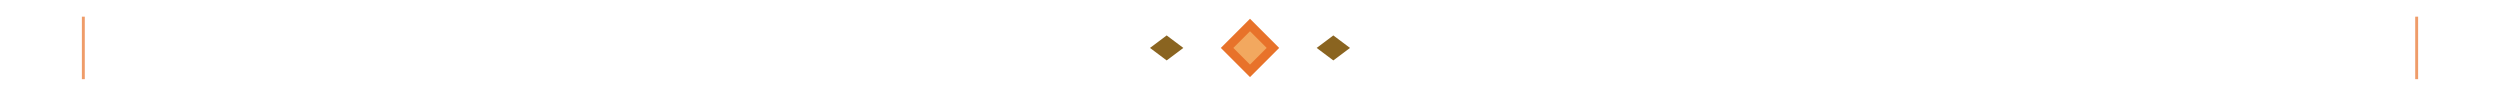
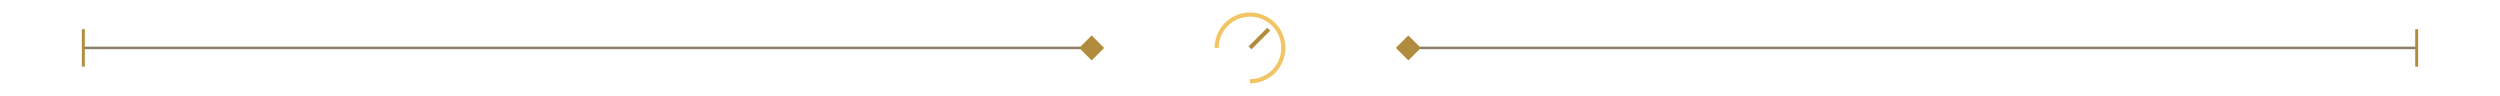
<svg xmlns="http://www.w3.org/2000/svg" viewBox="0 0 1200 46" width="1200" height="46">
-   <line x1="40" y1="23" x2="540" y2="23" stroke="url(#gGoldX)" stroke-width="1.6" />
-   <line x1="660" y1="23" x2="1160" y2="23" stroke="url(#gGoldX)" stroke-width="1.6" />
-   <path d="M 600 9 L 614 23 L 600 37 L 586 23 Z" fill="#E8722A" />
-   <path d="M 600 15 L 608 23 L 600 31 L 592 23 Z" fill="#F2A85F" />
-   <path d="M 560 17 L 568 23 L 560 29 L 552 23 Z" fill="#8A6420" />
-   <path d="M 640 17 L 648 23 L 640 29 L 632 23 Z" fill="#8A6420" />
-   <line x1="40" y1="8" x2="40" y2="38" stroke="#E8722A" stroke-width="1.4" opacity="0.7" />
-   <line x1="1160" y1="8" x2="1160" y2="38" stroke="#E8722A" stroke-width="1.4" opacity="0.7" />
+   <line x1="40" y1="23" x2="524" y2="23" stroke="#77694C" stroke-width="1.2" opacity="0.85" />
+   <line x1="676" y1="23" x2="1160" y2="23" stroke="#77694C" stroke-width="1.2" opacity="0.85" />
+   <line x1="40" y1="14" x2="40" y2="32" stroke="#B08D3E" stroke-width="1.4" />
+   <line x1="1160" y1="14" x2="1160" y2="32" stroke="#B08D3E" stroke-width="1.4" />
+   <path d="M 524 17 L 530 23 L 524 29 L 518 23 Z" fill="#B08D3E" />
+   <path d="M 676 17 L 682 23 L 676 29 L 670 23 Z" fill="#B08D3E" />
+   <path d="M 584 23 a 16 16 0 1 1 16 16" fill="none" stroke="#F2C464" stroke-width="2" />
+   <line x1="600" y1="23" x2="609" y2="14" stroke="#B08D3E" stroke-width="2" />
</svg>
